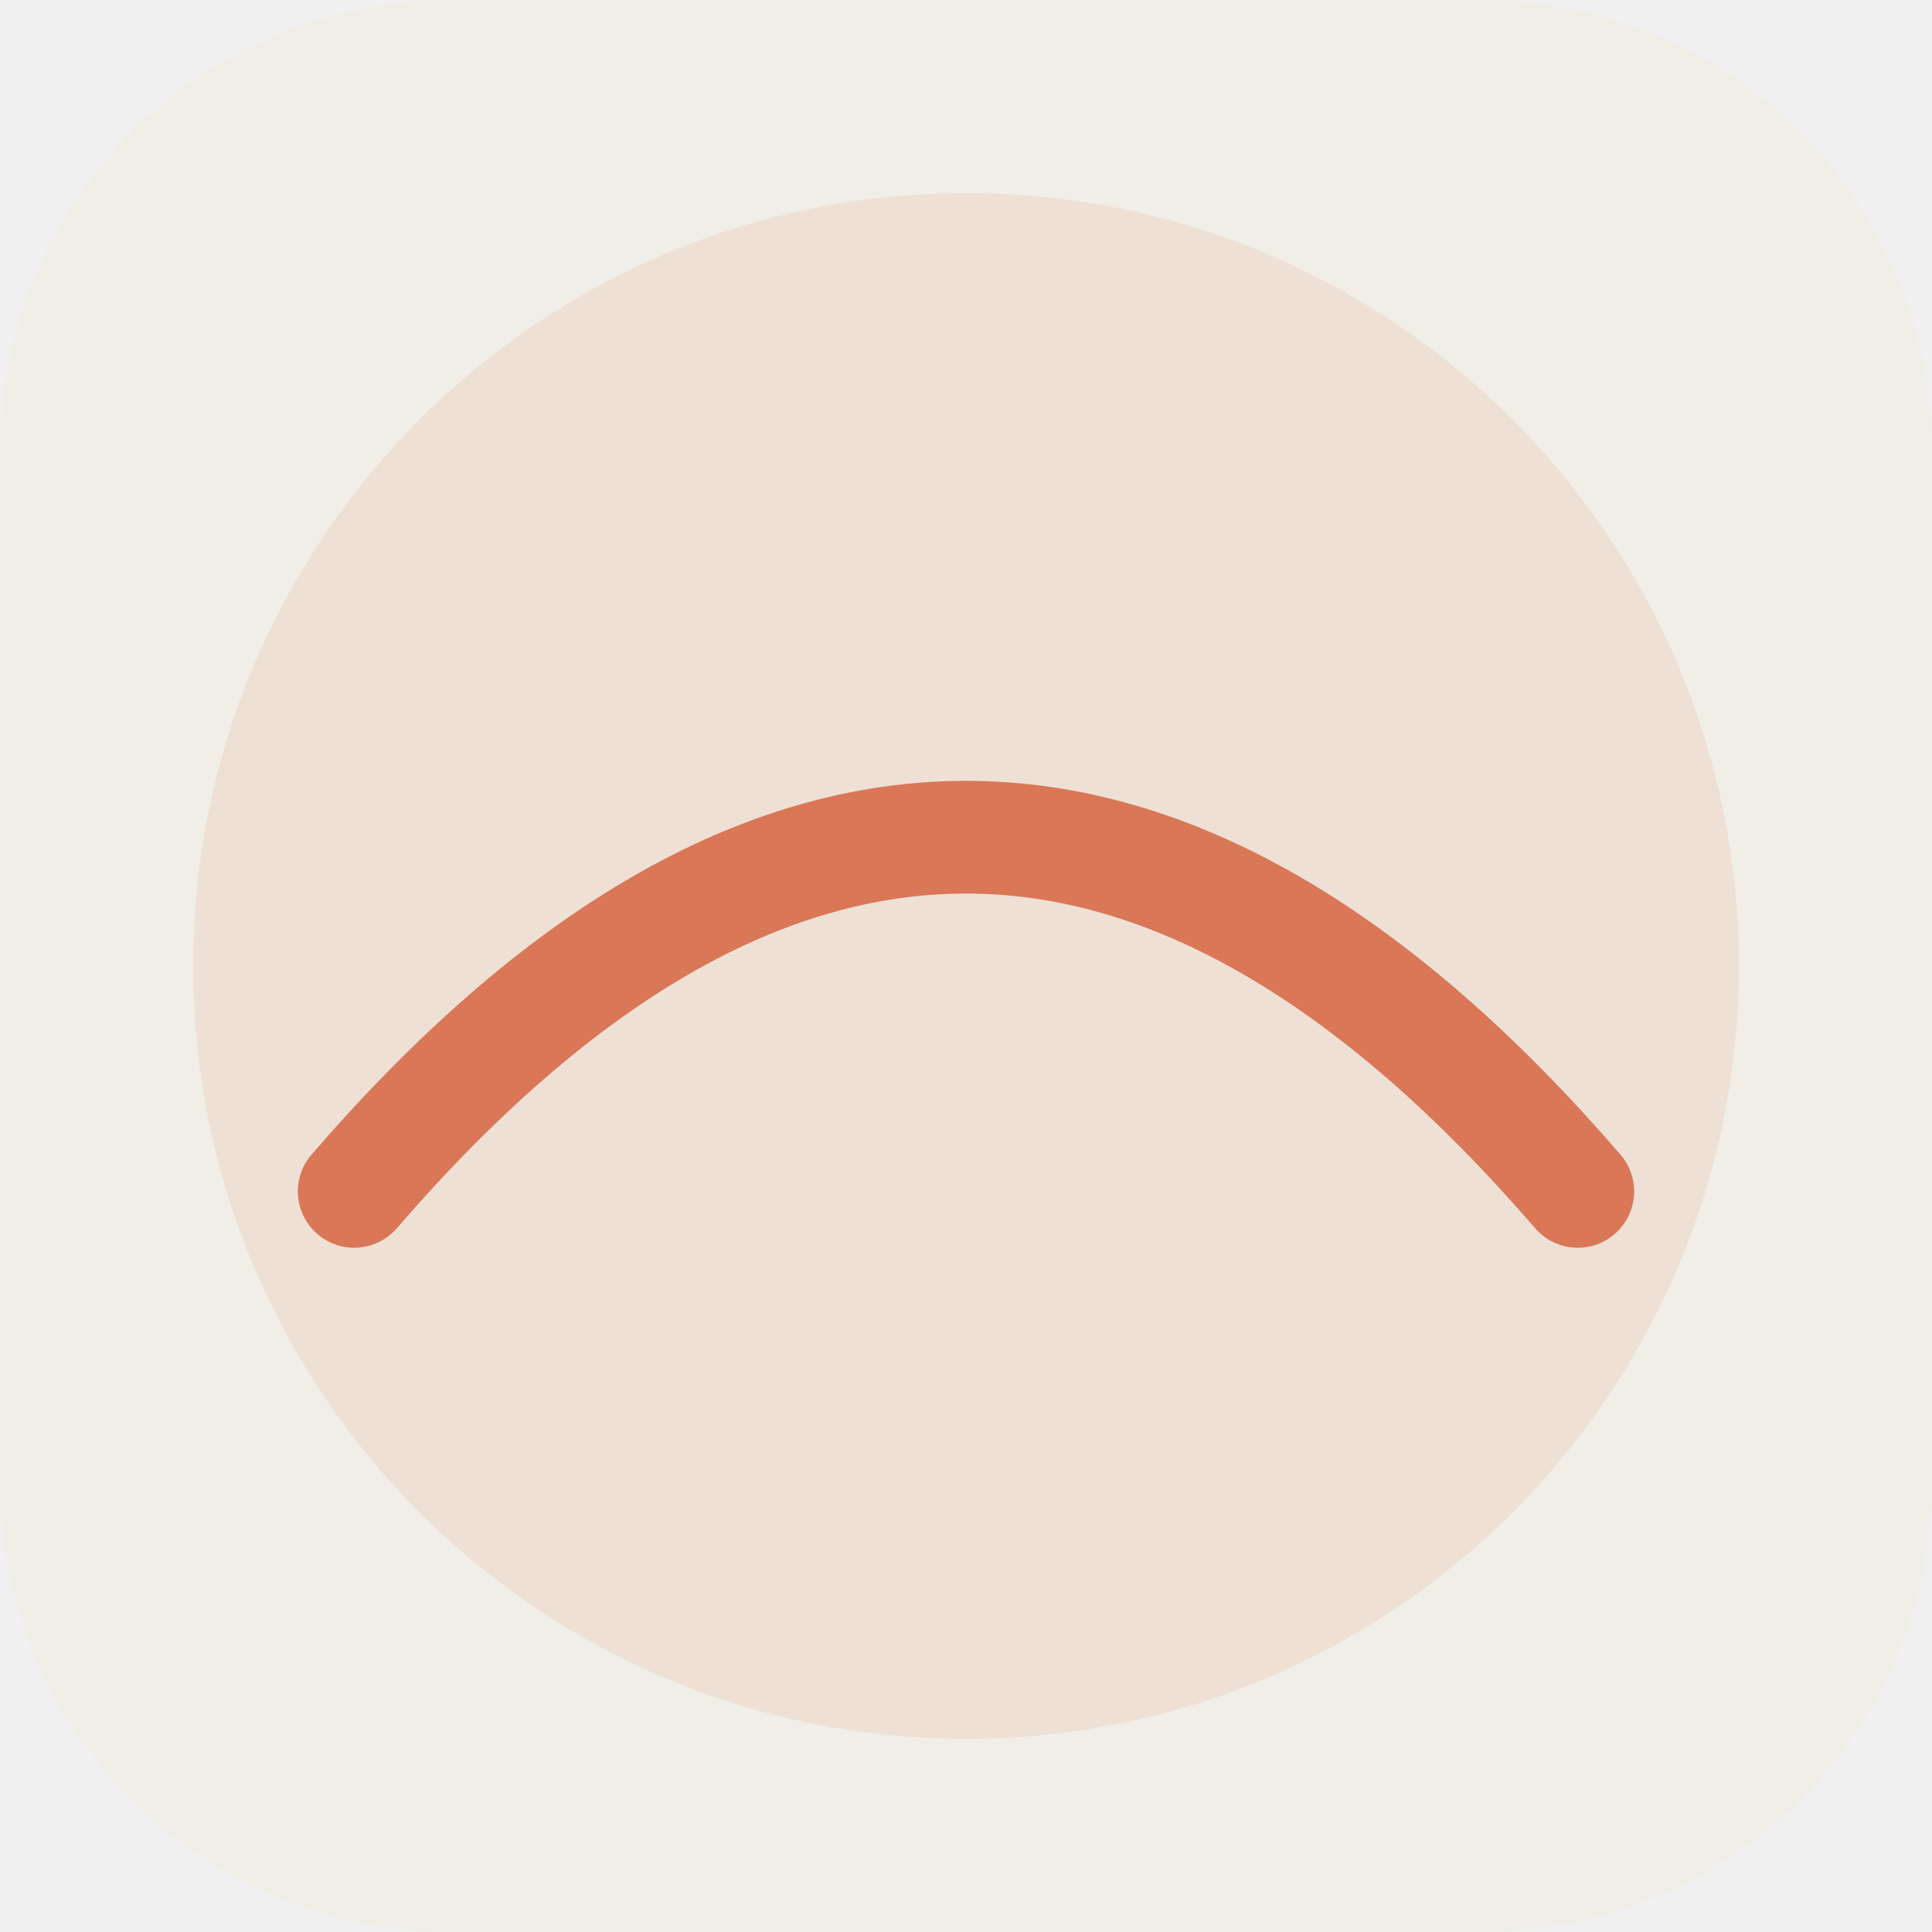
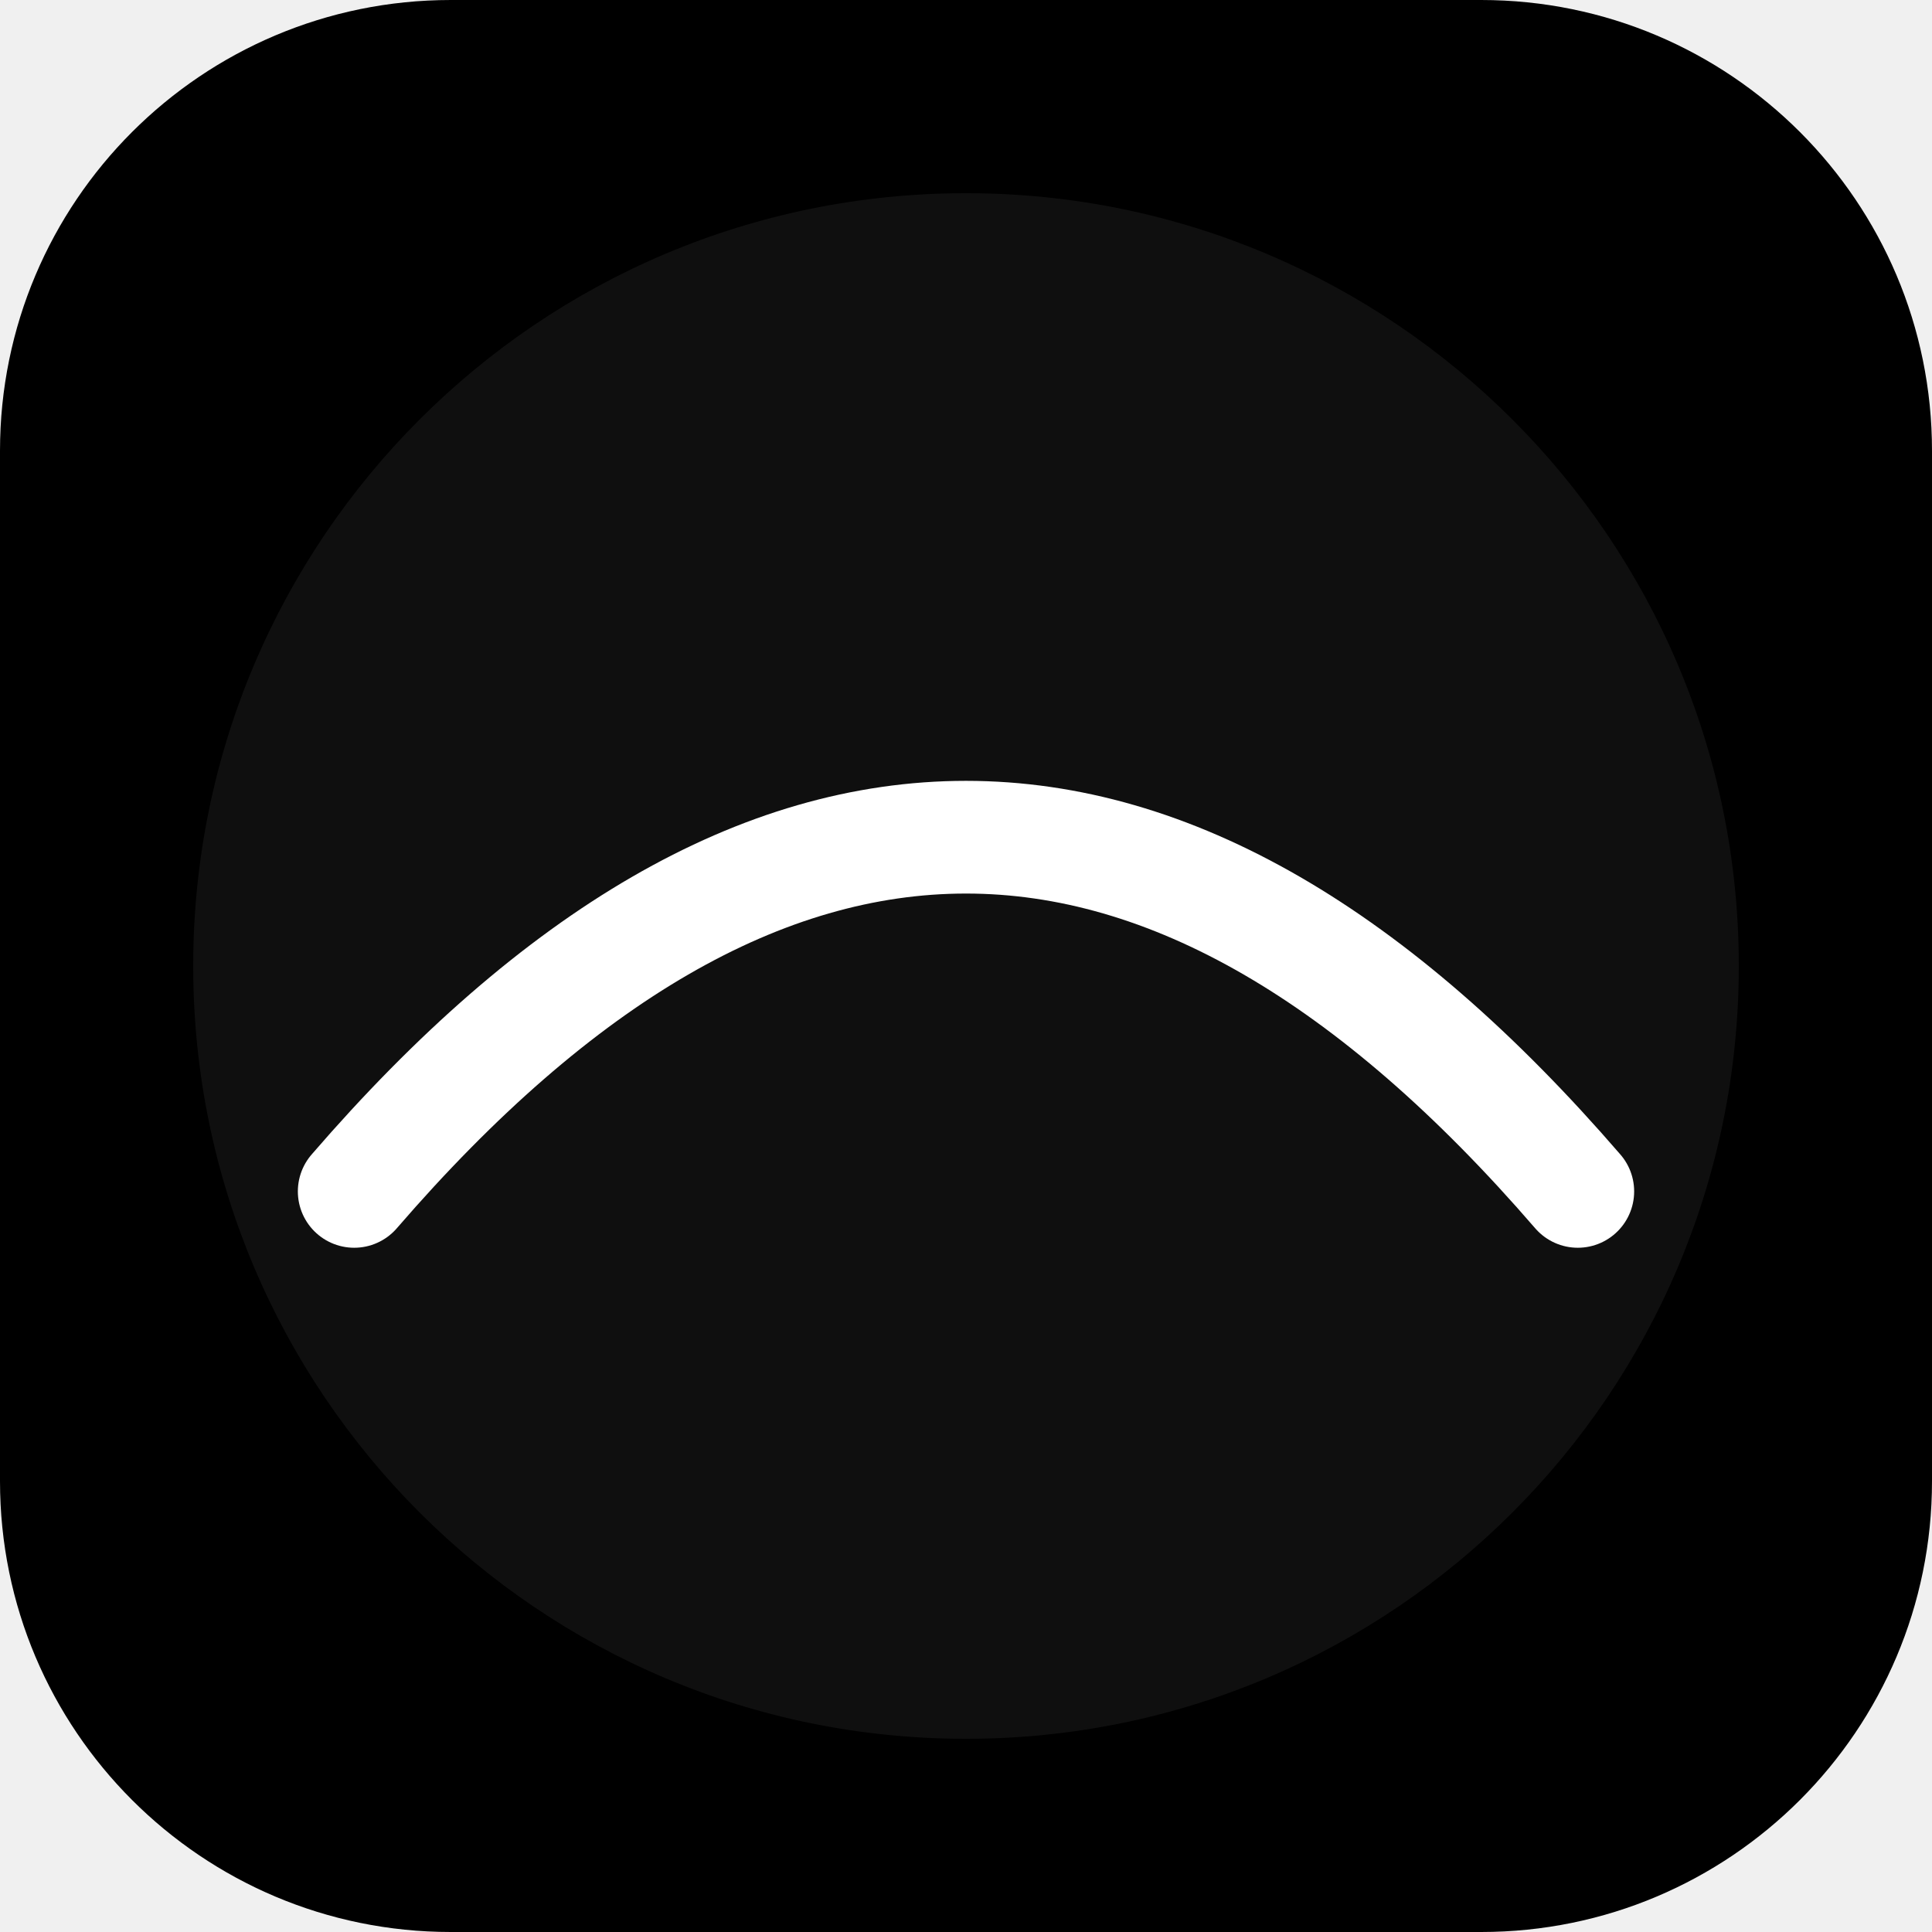
<svg xmlns="http://www.w3.org/2000/svg" viewBox="0 0 120 120" width="120" height="120">
-   <rect width="120" height="120" rx="28" fill="#F0EEE6" />
-   <circle cx="60" cy="60" r="48" fill="#D97757" opacity="0.12" />
-   <path d="M 22 74 Q 60 30 98 74" stroke="#D97757" stroke-width="7" fill="none" stroke-linecap="round" />
+   <rect width="120" height="120" rx="28" fill="#000000" />
+   <circle cx="60" cy="60" r="48" fill="#ffffff" opacity="0.06" />
+   <path d="M 22 74 Q 60 30 98 74" stroke="#ffffff" stroke-width="7" fill="none" stroke-linecap="round" />
</svg>
